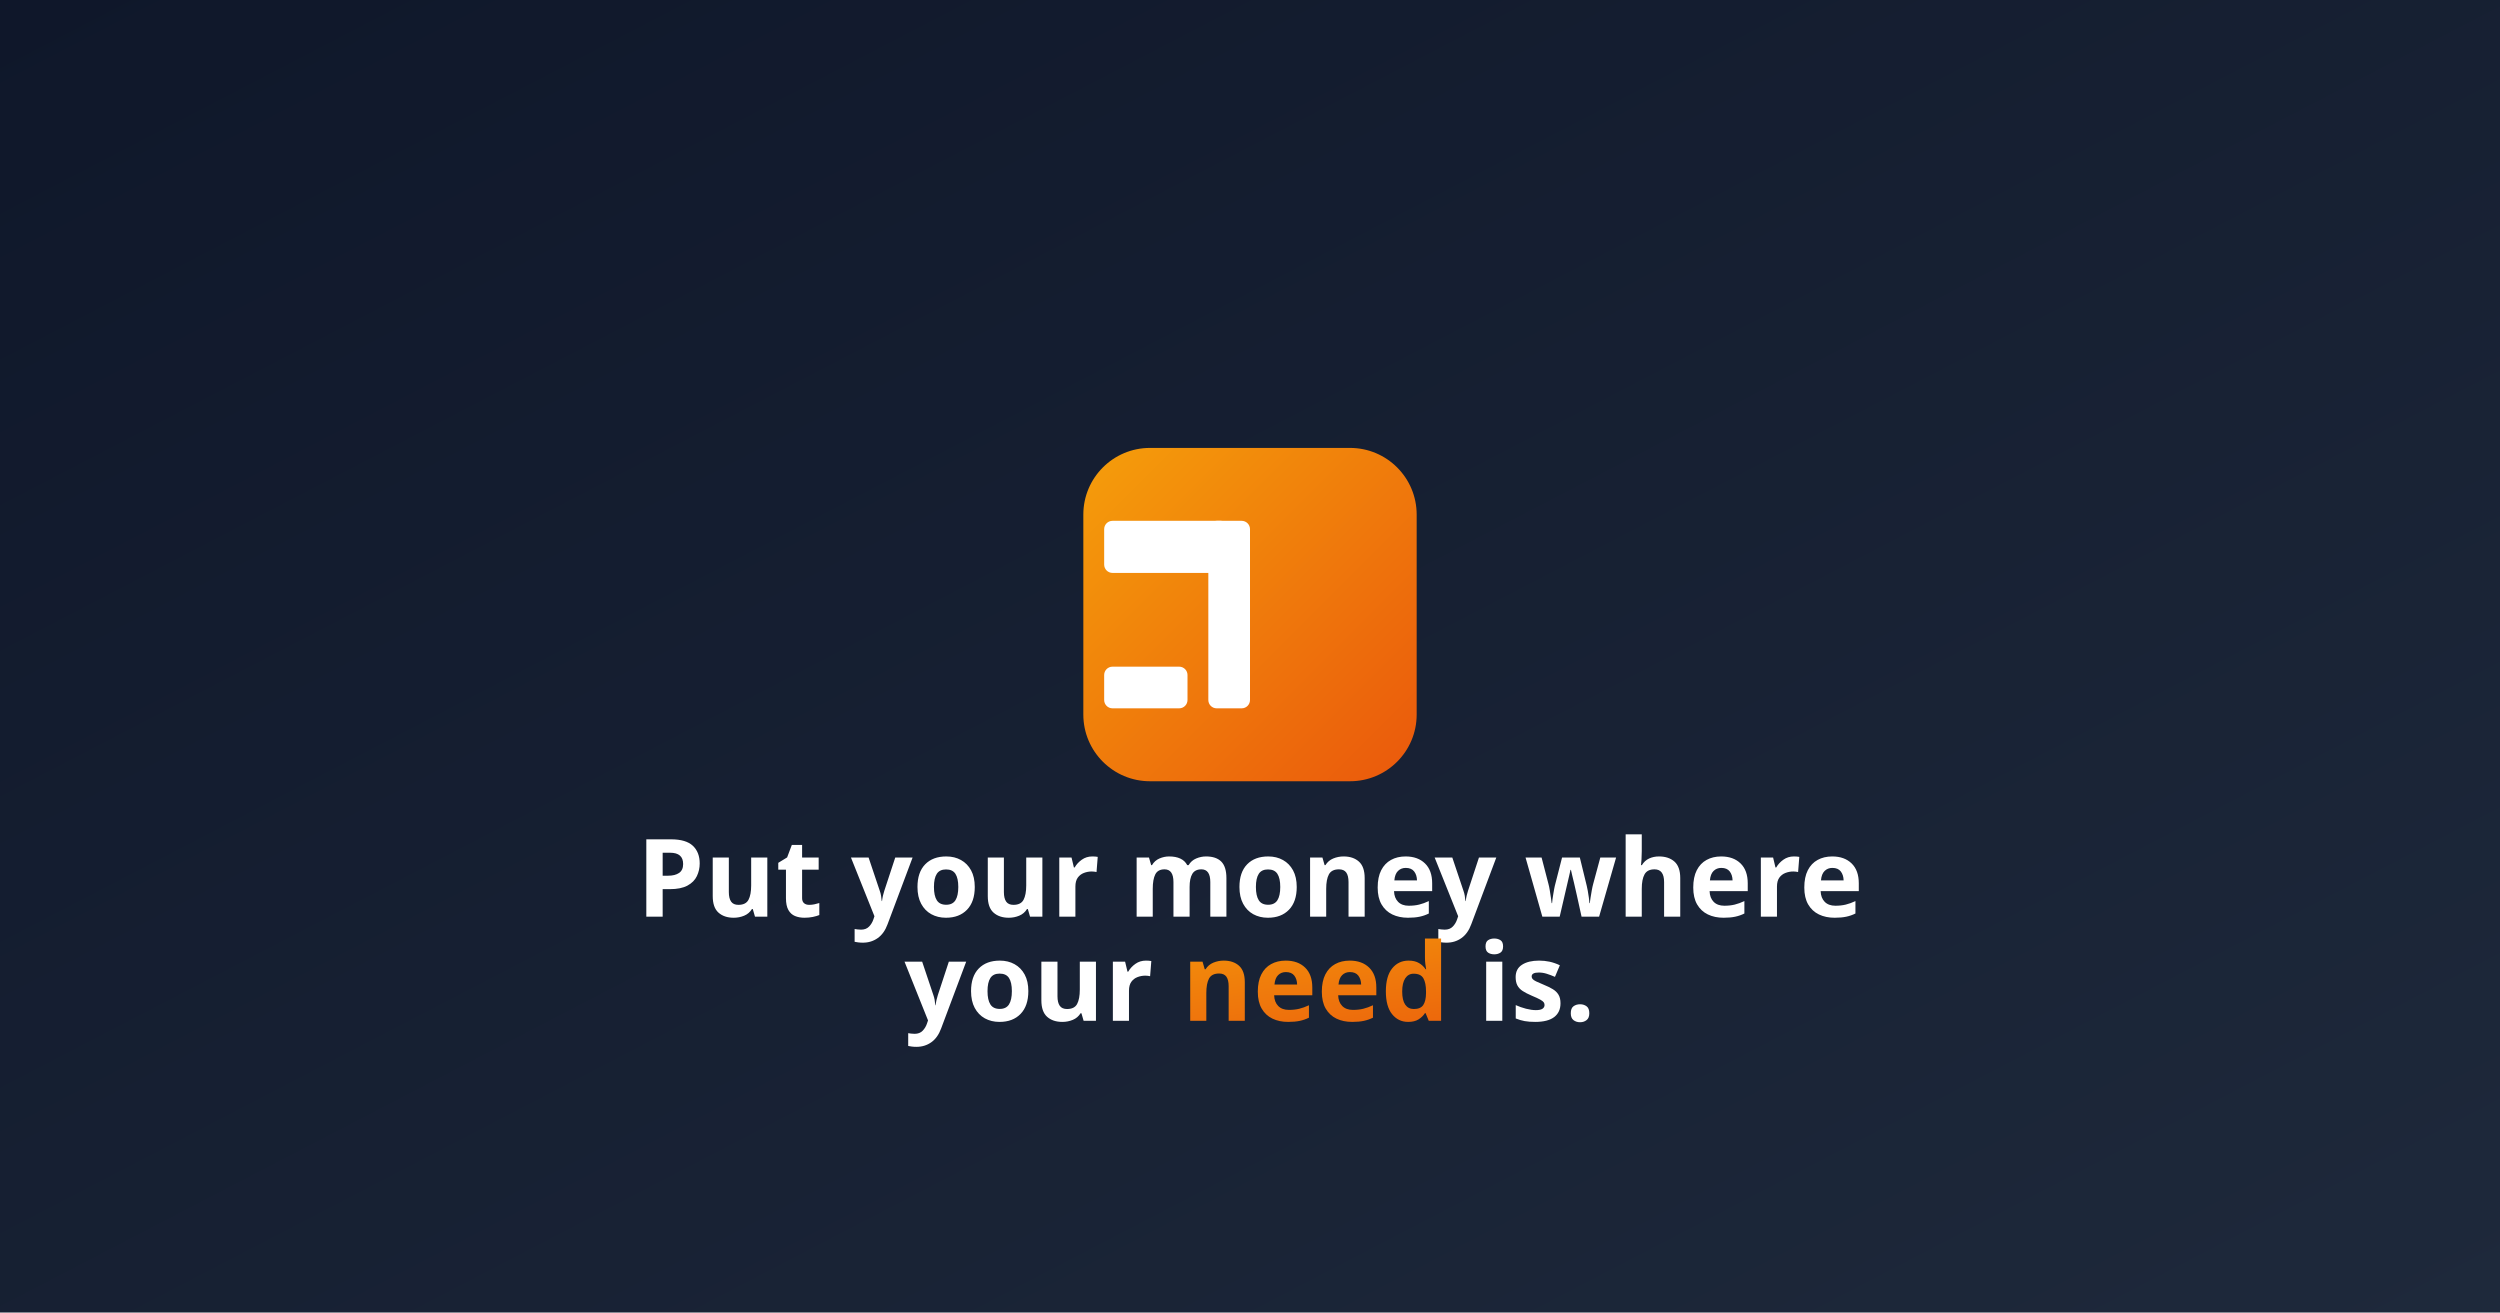
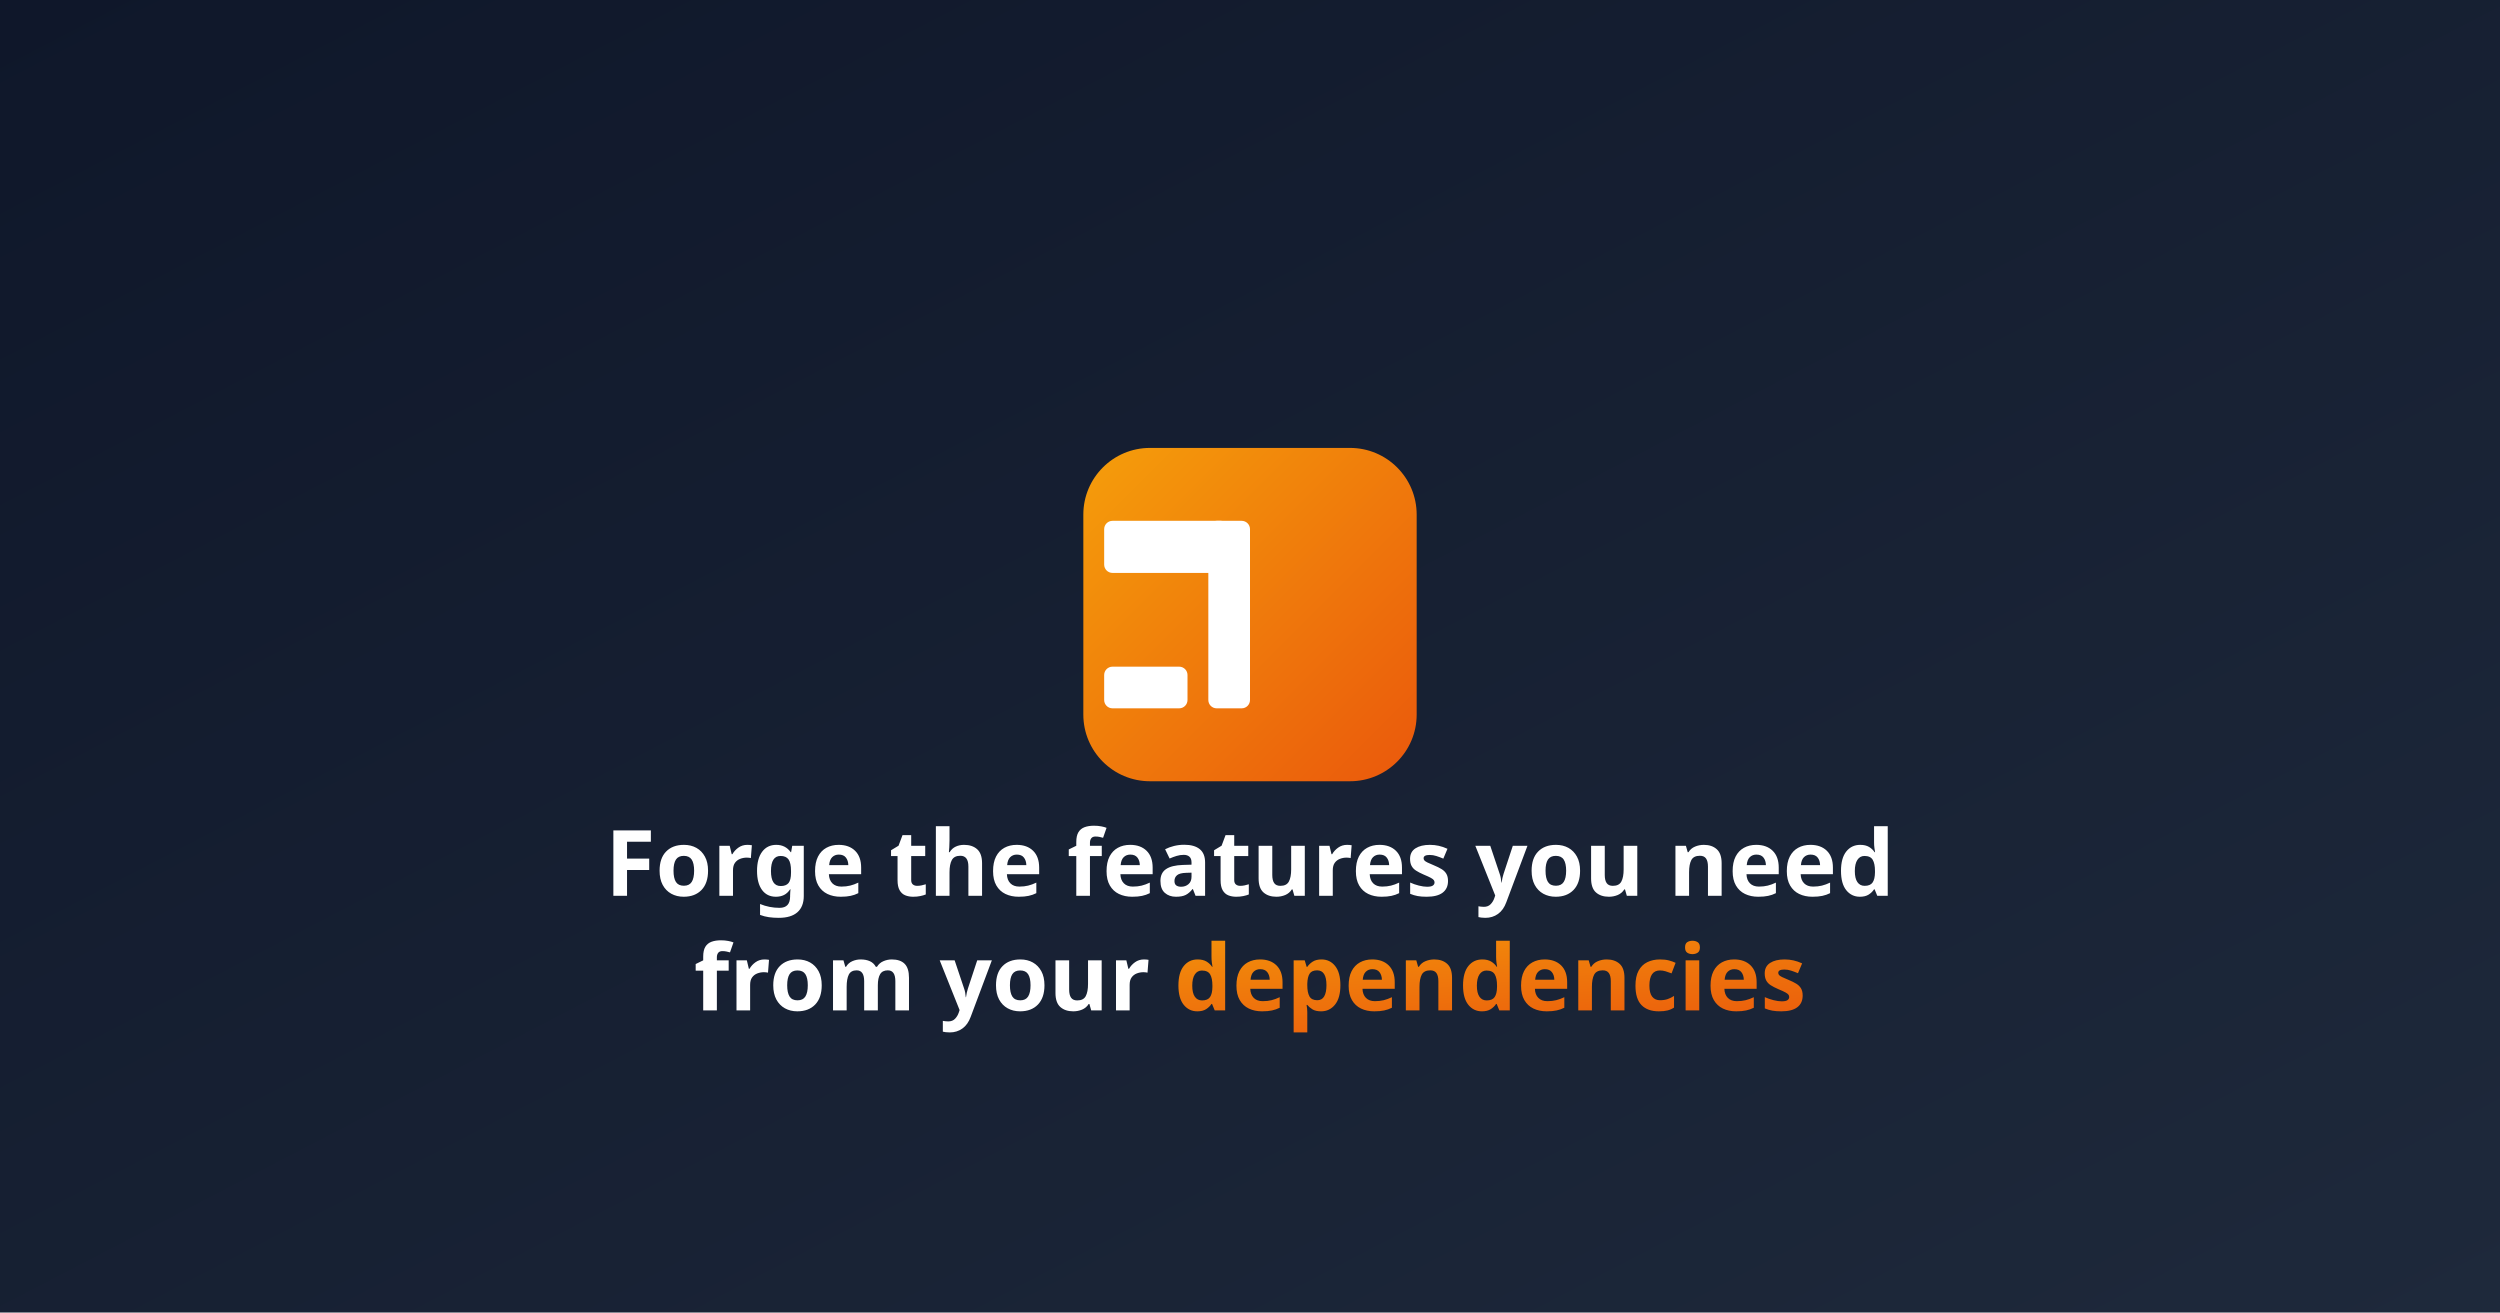
<svg xmlns="http://www.w3.org/2000/svg" width="1200" height="630" viewBox="0 0 1200 630">
  <defs>
    <linearGradient id="bg" x1="0%" y1="0%" x2="100%" y2="100%">
      <stop offset="0%" style="stop-color:#0f172a" />
      <stop offset="100%" style="stop-color:#1e293b" />
    </linearGradient>
    <linearGradient id="logo-grad" x1="0%" y1="0%" x2="100%" y2="100%">
      <stop offset="0%" style="stop-color:#f59e0b" />
      <stop offset="100%" style="stop-color:#ea580c" />
    </linearGradient>
  </defs>
  <rect width="1200" height="630" fill="url(#bg)" />
  <rect x="520" y="215" width="160" height="160" rx="32" fill="url(#logo-grad)" />
  <rect x="580" y="250" width="20" height="90" rx="4" fill="white" />
  <rect x="530" y="250" width="60" height="25" rx="4" fill="white" />
  <rect x="530" y="320" width="40" height="20" rx="4" fill="white" />
-   <text x="600" y="440" font-family="system-ui, sans-serif" font-size="52" font-weight="700" fill="white" text-anchor="middle">Put your money where</text>
-   <text x="600" y="490" font-family="system-ui, sans-serif" font-size="52" font-weight="700" fill="white" text-anchor="middle">your <tspan fill="url(#logo-grad)">need</tspan> is.</text>
+   <text x="600" y="430" font-family="system-ui, sans-serif" font-size="44" font-weight="700" fill="white" text-anchor="middle">Forge the features you need</text>
+   <text x="600" y="485" font-family="system-ui, sans-serif" font-size="44" font-weight="700" fill="white" text-anchor="middle">from your <tspan fill="url(#logo-grad)">dependencies</tspan>
+   </text>
</svg>
